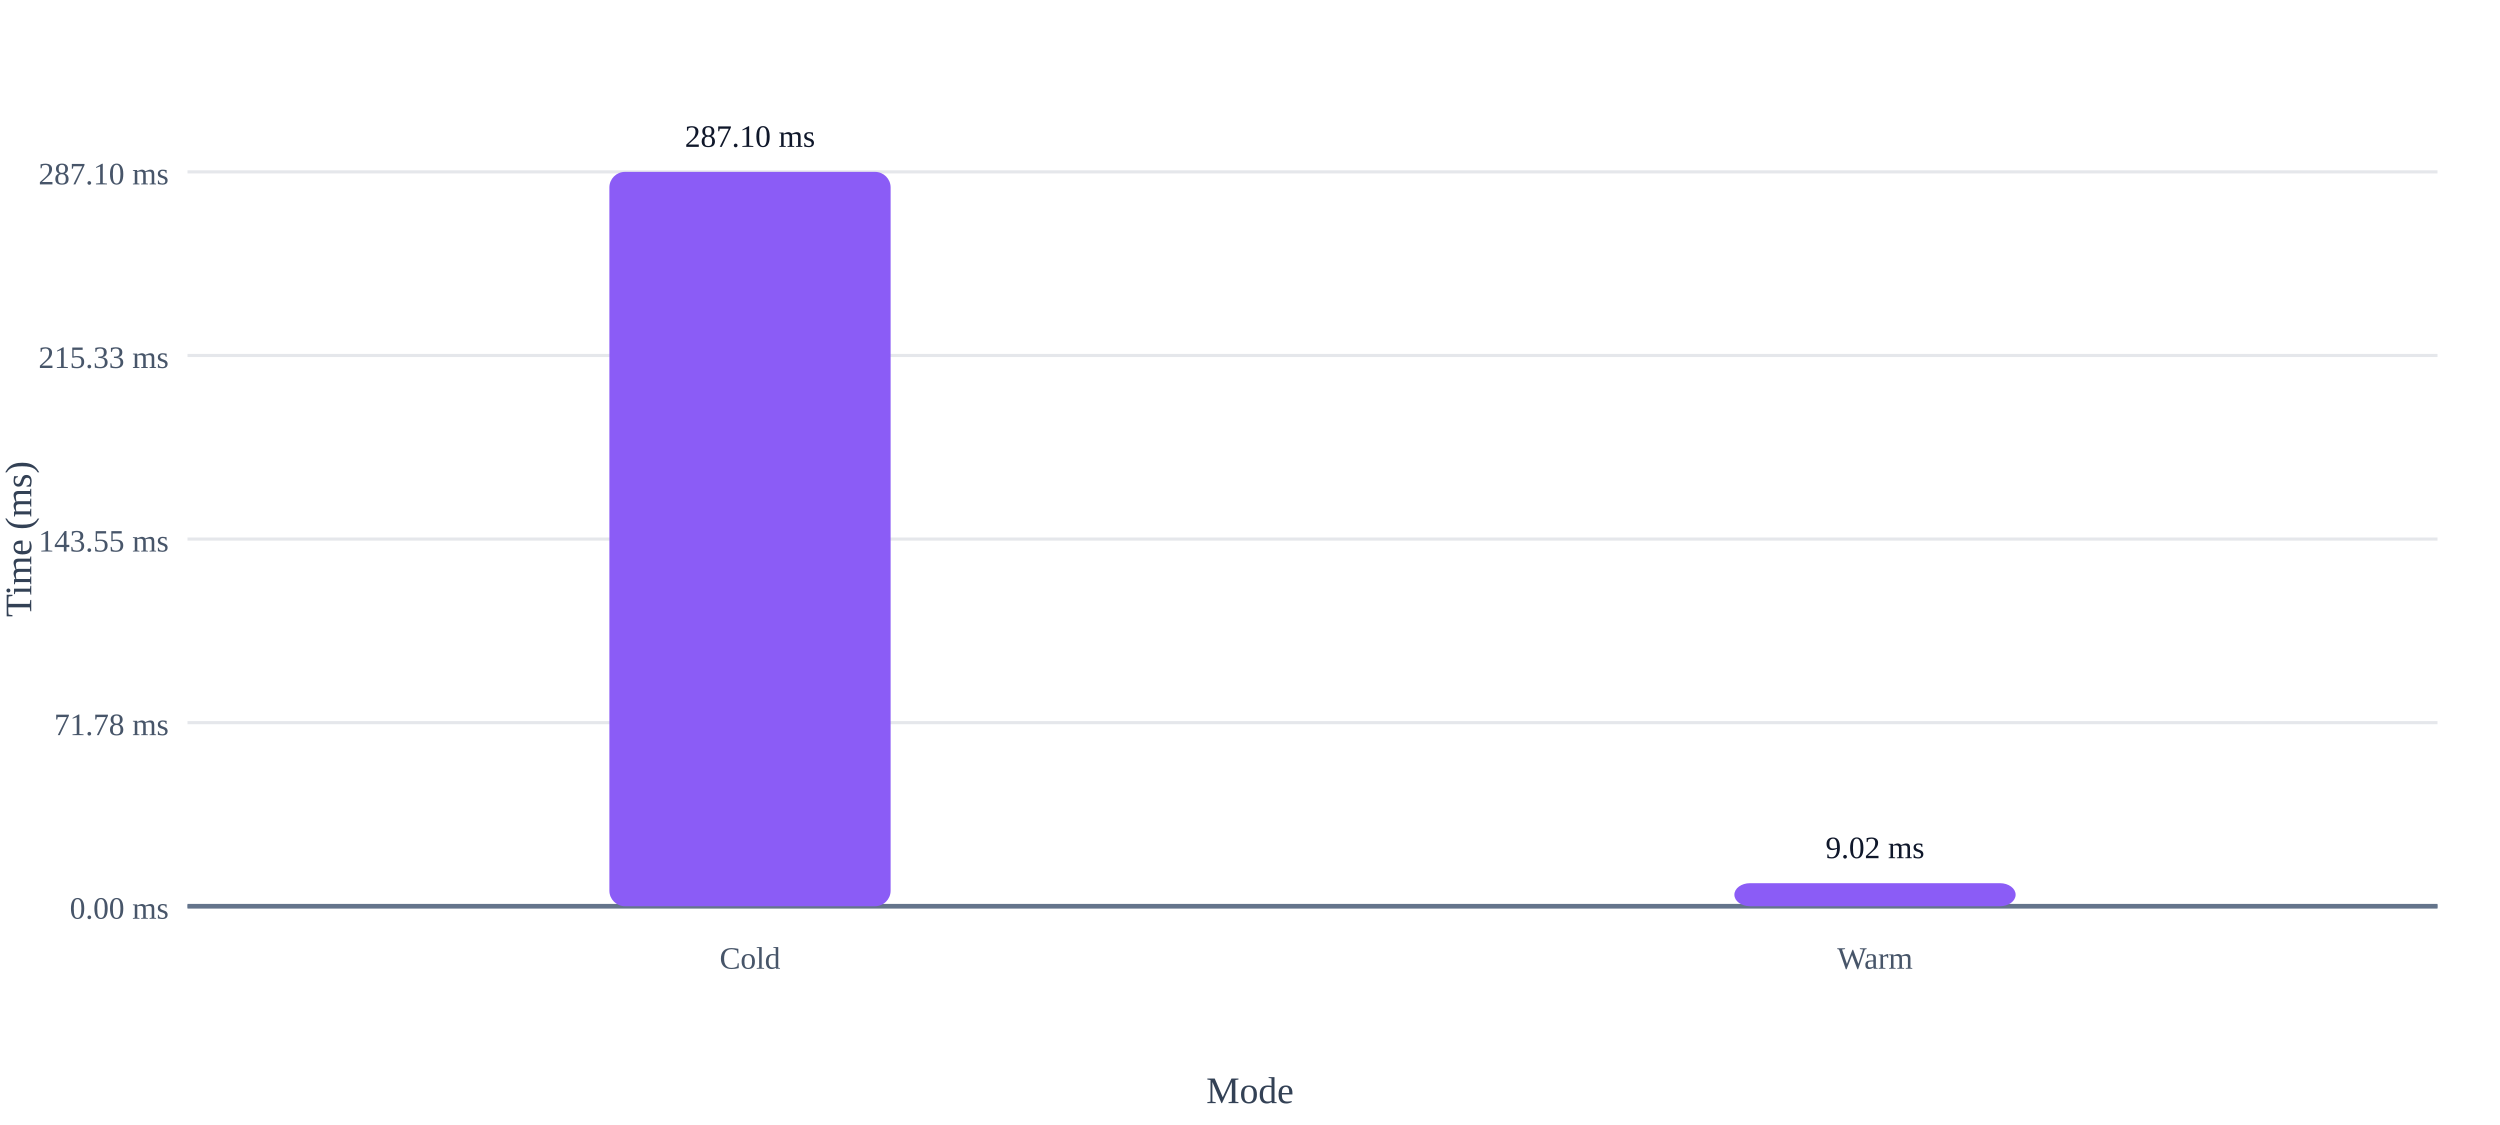
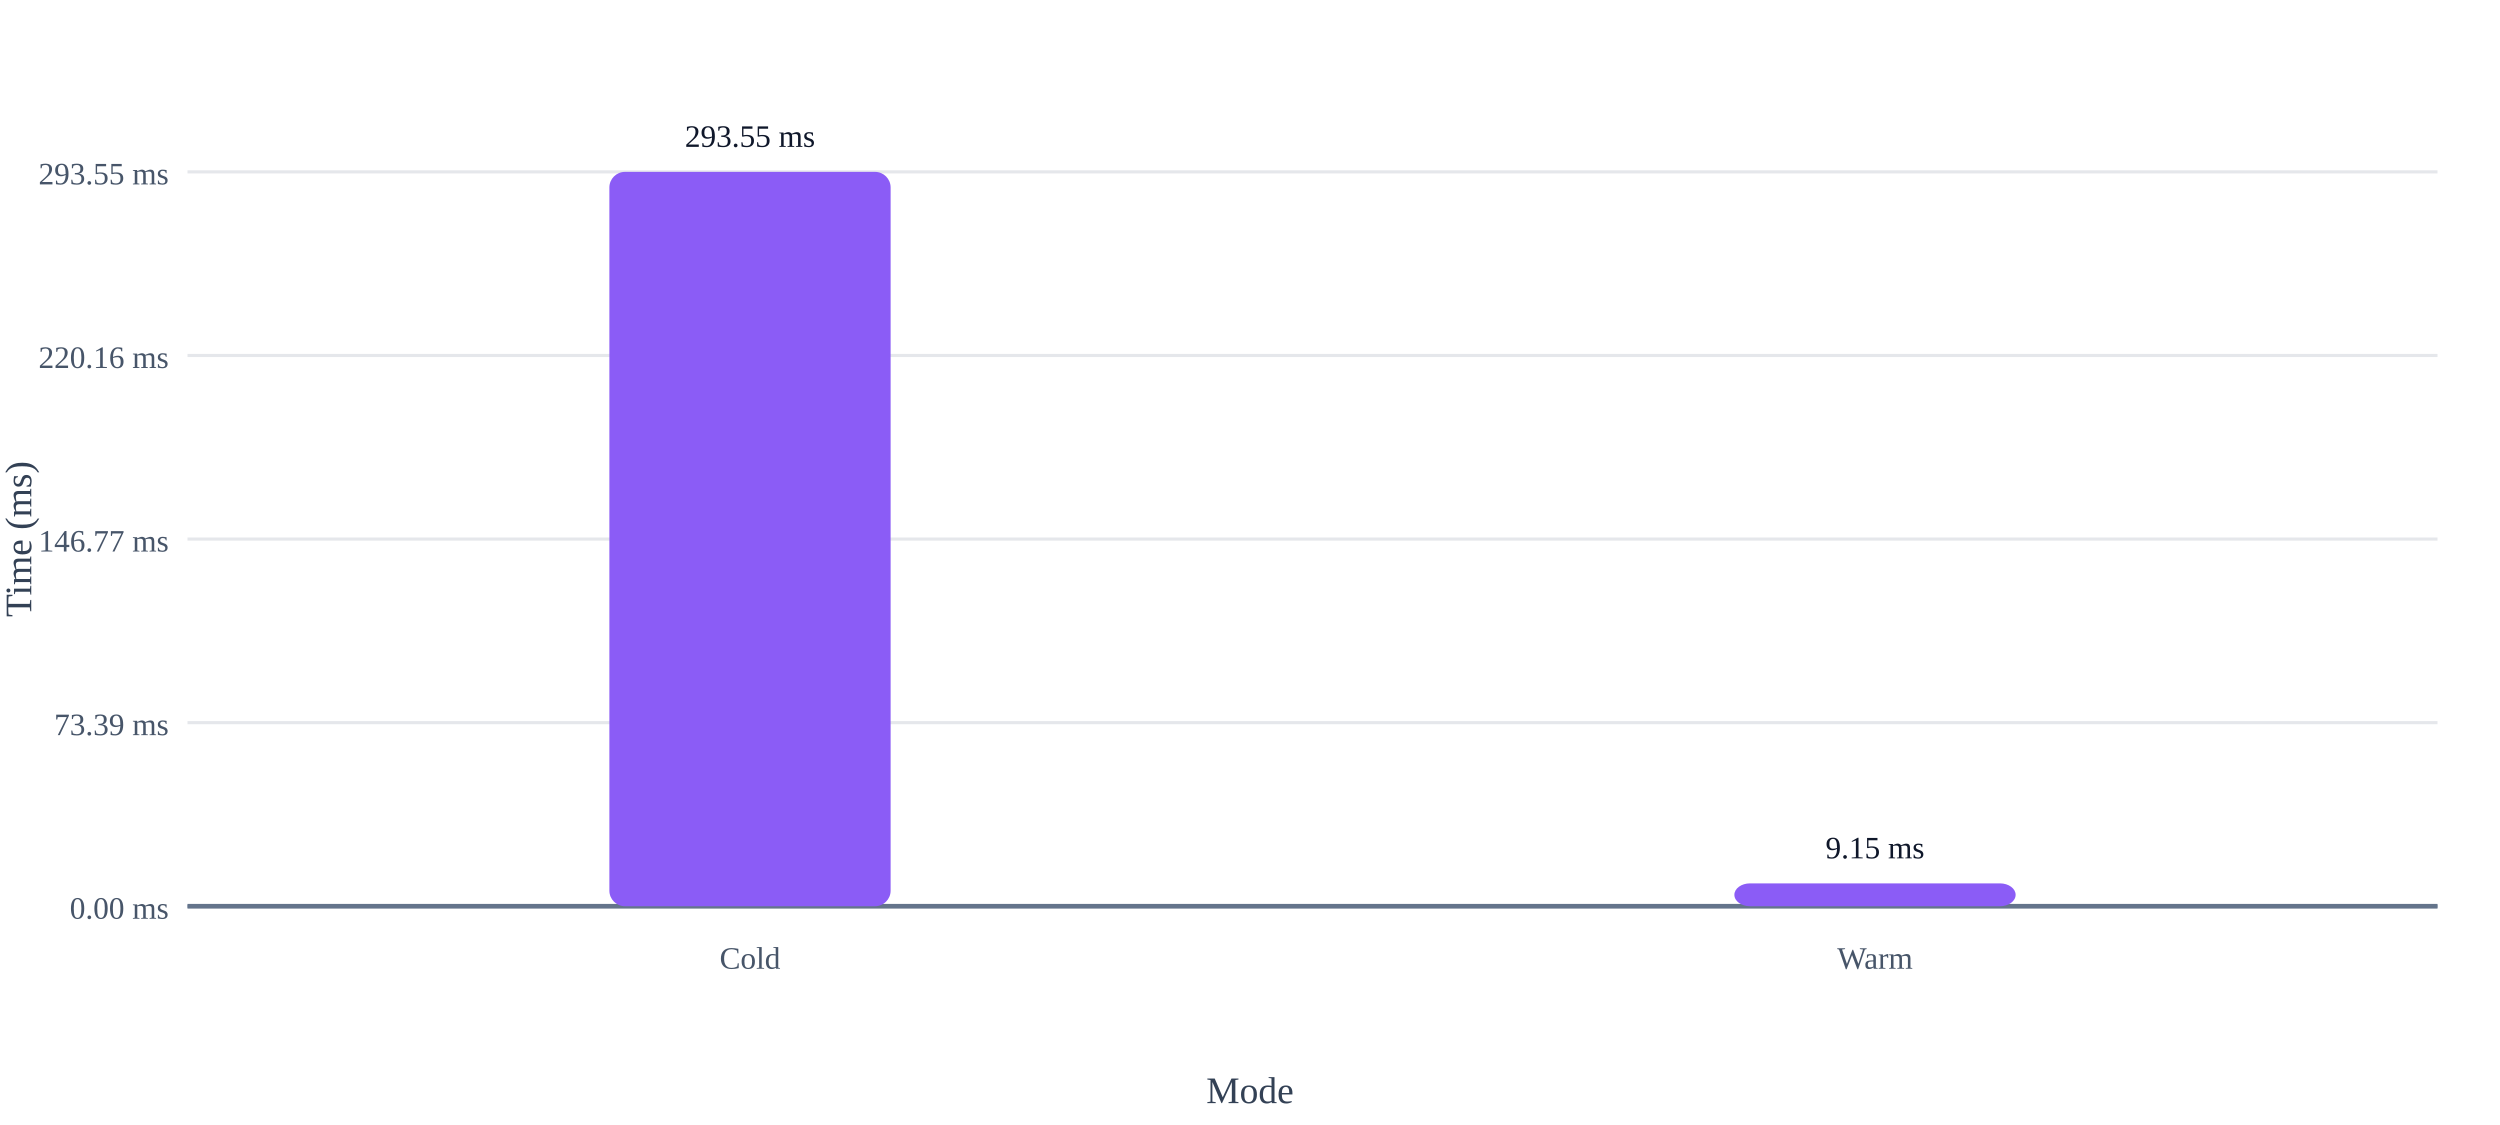
<svg xmlns="http://www.w3.org/2000/svg" width="800" height="360" viewBox="0 0 800 360">
  <rect width="100%" height="100%" fill="#ffffff" />
  <line x1="60" x2="780" y1="55" y2="55" stroke="#e5e7eb" stroke-width="1" />
  <line x1="60" x2="780" y1="113.75" y2="113.75" stroke="#e5e7eb" stroke-width="1" />
  <line x1="60" x2="780" y1="172.5" y2="172.5" stroke="#e5e7eb" stroke-width="1" />
  <line x1="60" x2="780" y1="231.25" y2="231.25" stroke="#e5e7eb" stroke-width="1" />
  <line x1="60" x2="780" y1="290" y2="290" stroke="#94a3b8" stroke-width="1" />
  <line x1="60" x2="780" y1="290" y2="290" stroke="#64748b" stroke-width="1.5" />
  <rect x="195" y="55" width="90" height="235" rx="5" fill="#8b5cf6" />
-   <text x="240" y="47" font-size="10" text-anchor="middle" fill="#0f172a">287.10 ms</text>
+   <text x="240" y="47" font-size="10" text-anchor="middle" fill="#0f172a">293.55 ms</text>
  <text x="240" y="310" font-size="10" text-anchor="middle" fill="#475569">Cold</text>
-   <rect x="555" y="282.617" width="90" height="7.383" rx="5" fill="#8b5cf6" />
-   <text x="600" y="274.617" font-size="10" text-anchor="middle" fill="#0f172a">9.02 ms</text>
+   <rect x="555" y="282.678" width="90" height="7.322" rx="5" fill="#8b5cf6" />
+   <text x="600" y="274.678" font-size="10" text-anchor="middle" fill="#0f172a">9.15 ms</text>
  <text x="600" y="310" font-size="10" text-anchor="middle" fill="#475569">Warm</text>
-   <text x="54" y="59" font-size="10" text-anchor="end" fill="#475569">287.10 ms</text>
-   <text x="54" y="117.75" font-size="10" text-anchor="end" fill="#475569">215.33 ms</text>
-   <text x="54" y="176.5" font-size="10" text-anchor="end" fill="#475569">143.55 ms</text>
-   <text x="54" y="235.25" font-size="10" text-anchor="end" fill="#475569">71.78 ms</text>
+   <text x="54" y="59" font-size="10" text-anchor="end" fill="#475569">293.55 ms</text>
+   <text x="54" y="117.75" font-size="10" text-anchor="end" fill="#475569">220.16 ms</text>
+   <text x="54" y="176.5" font-size="10" text-anchor="end" fill="#475569">146.77 ms</text>
+   <text x="54" y="235.25" font-size="10" text-anchor="end" fill="#475569">73.39 ms</text>
  <text x="54" y="294" font-size="10" text-anchor="end" fill="#475569">0.00 ms</text>
  <text x="400" y="353" font-size="12" fill="#334155" text-anchor="middle">Mode</text>
  <text x="10" y="172.5" font-size="12" fill="#334155" text-anchor="middle" transform="rotate(-90 10 172.5)">Time (ms)</text>
</svg>
